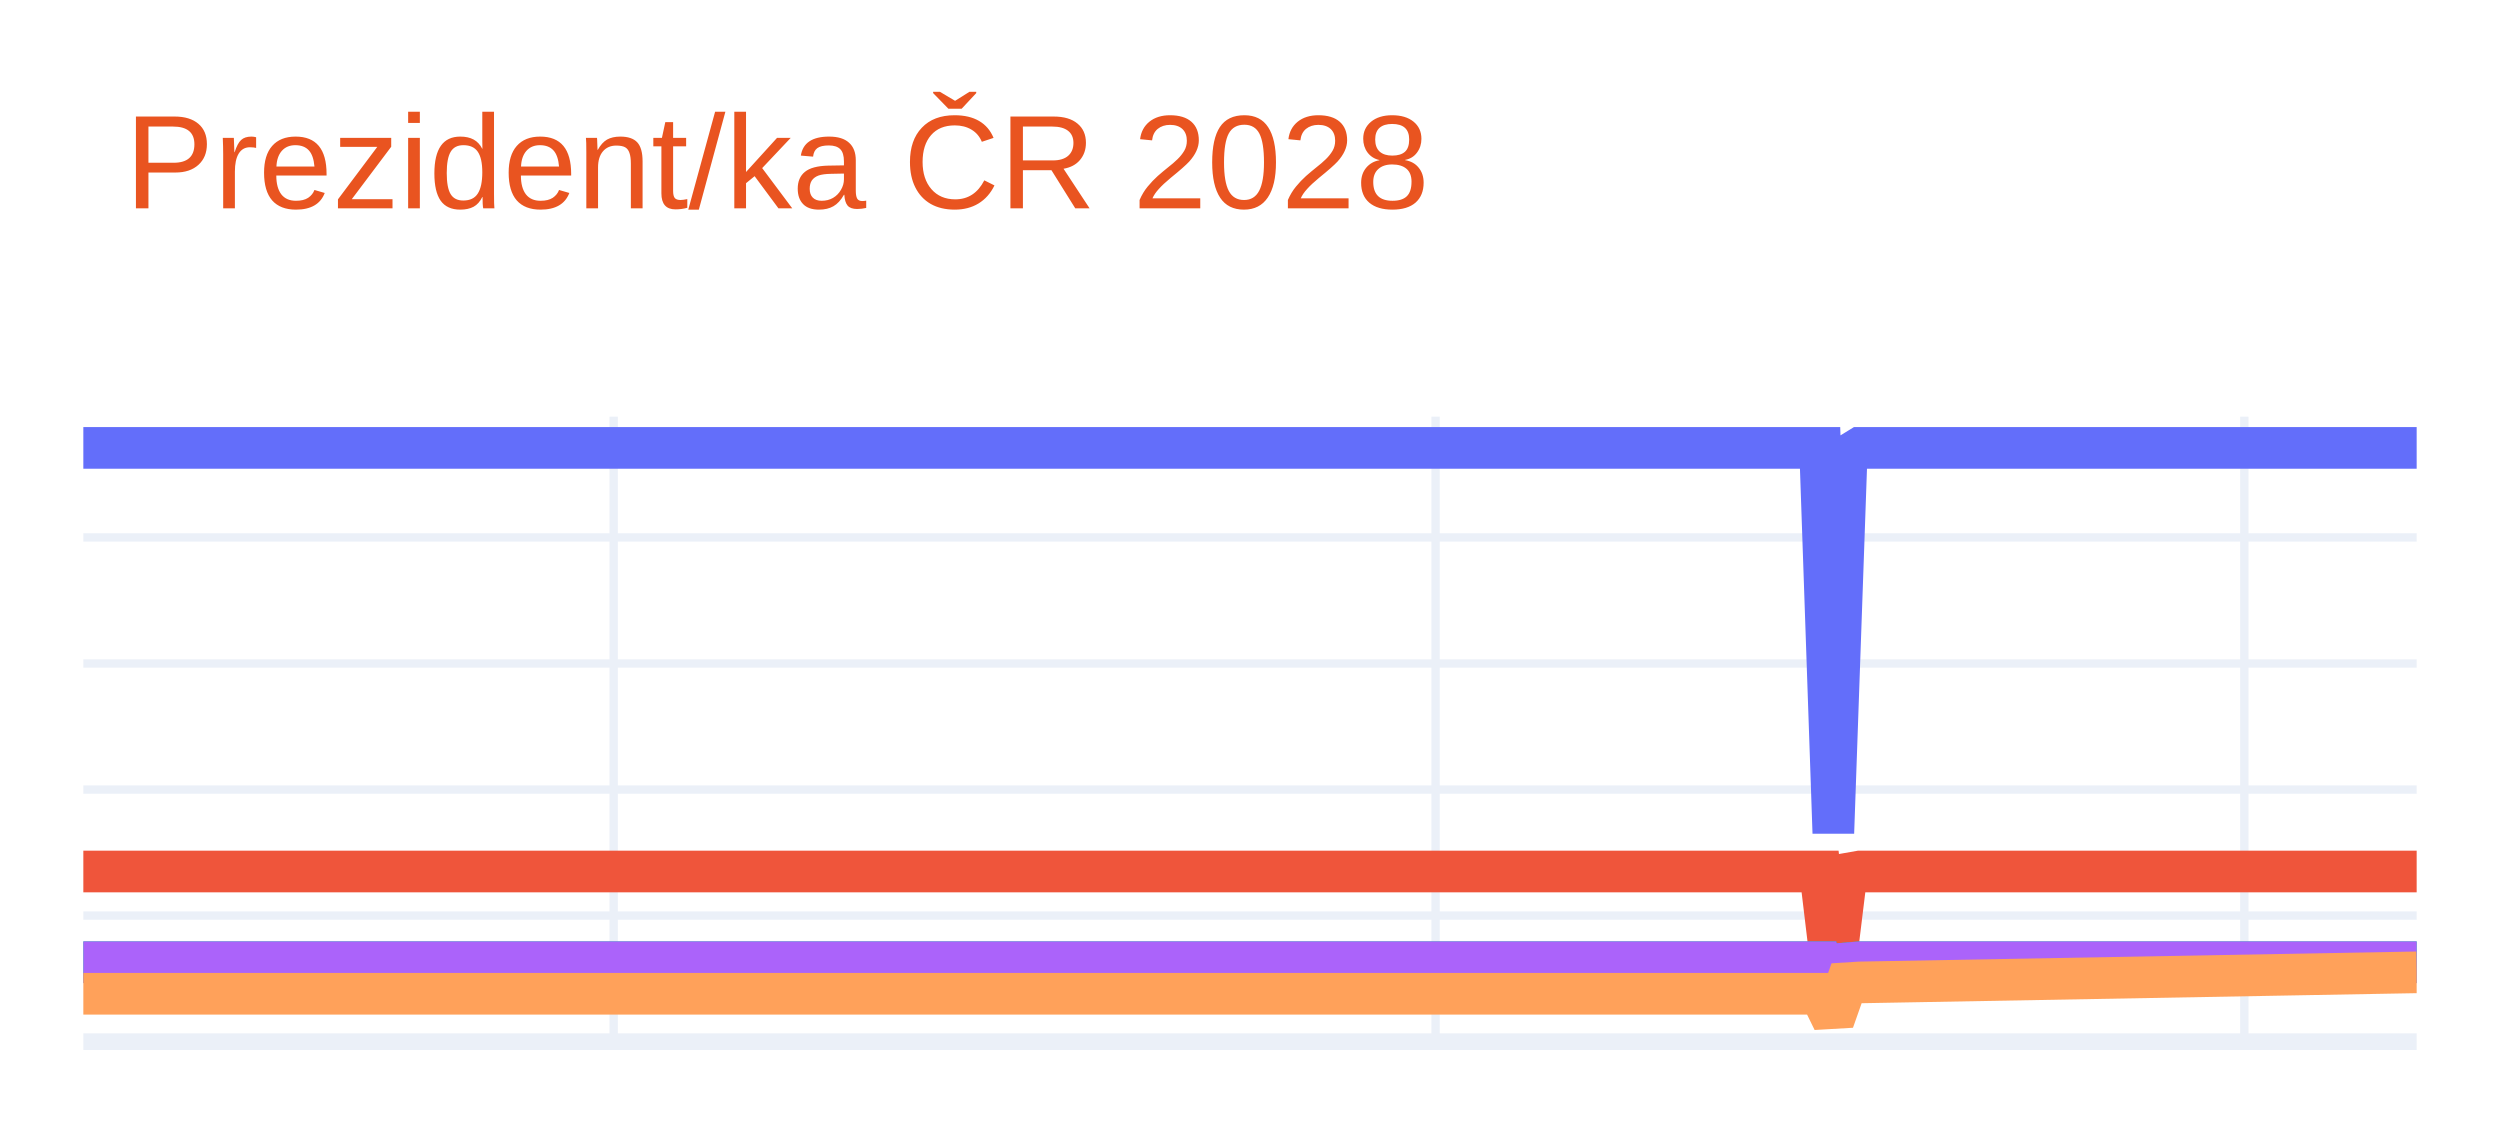
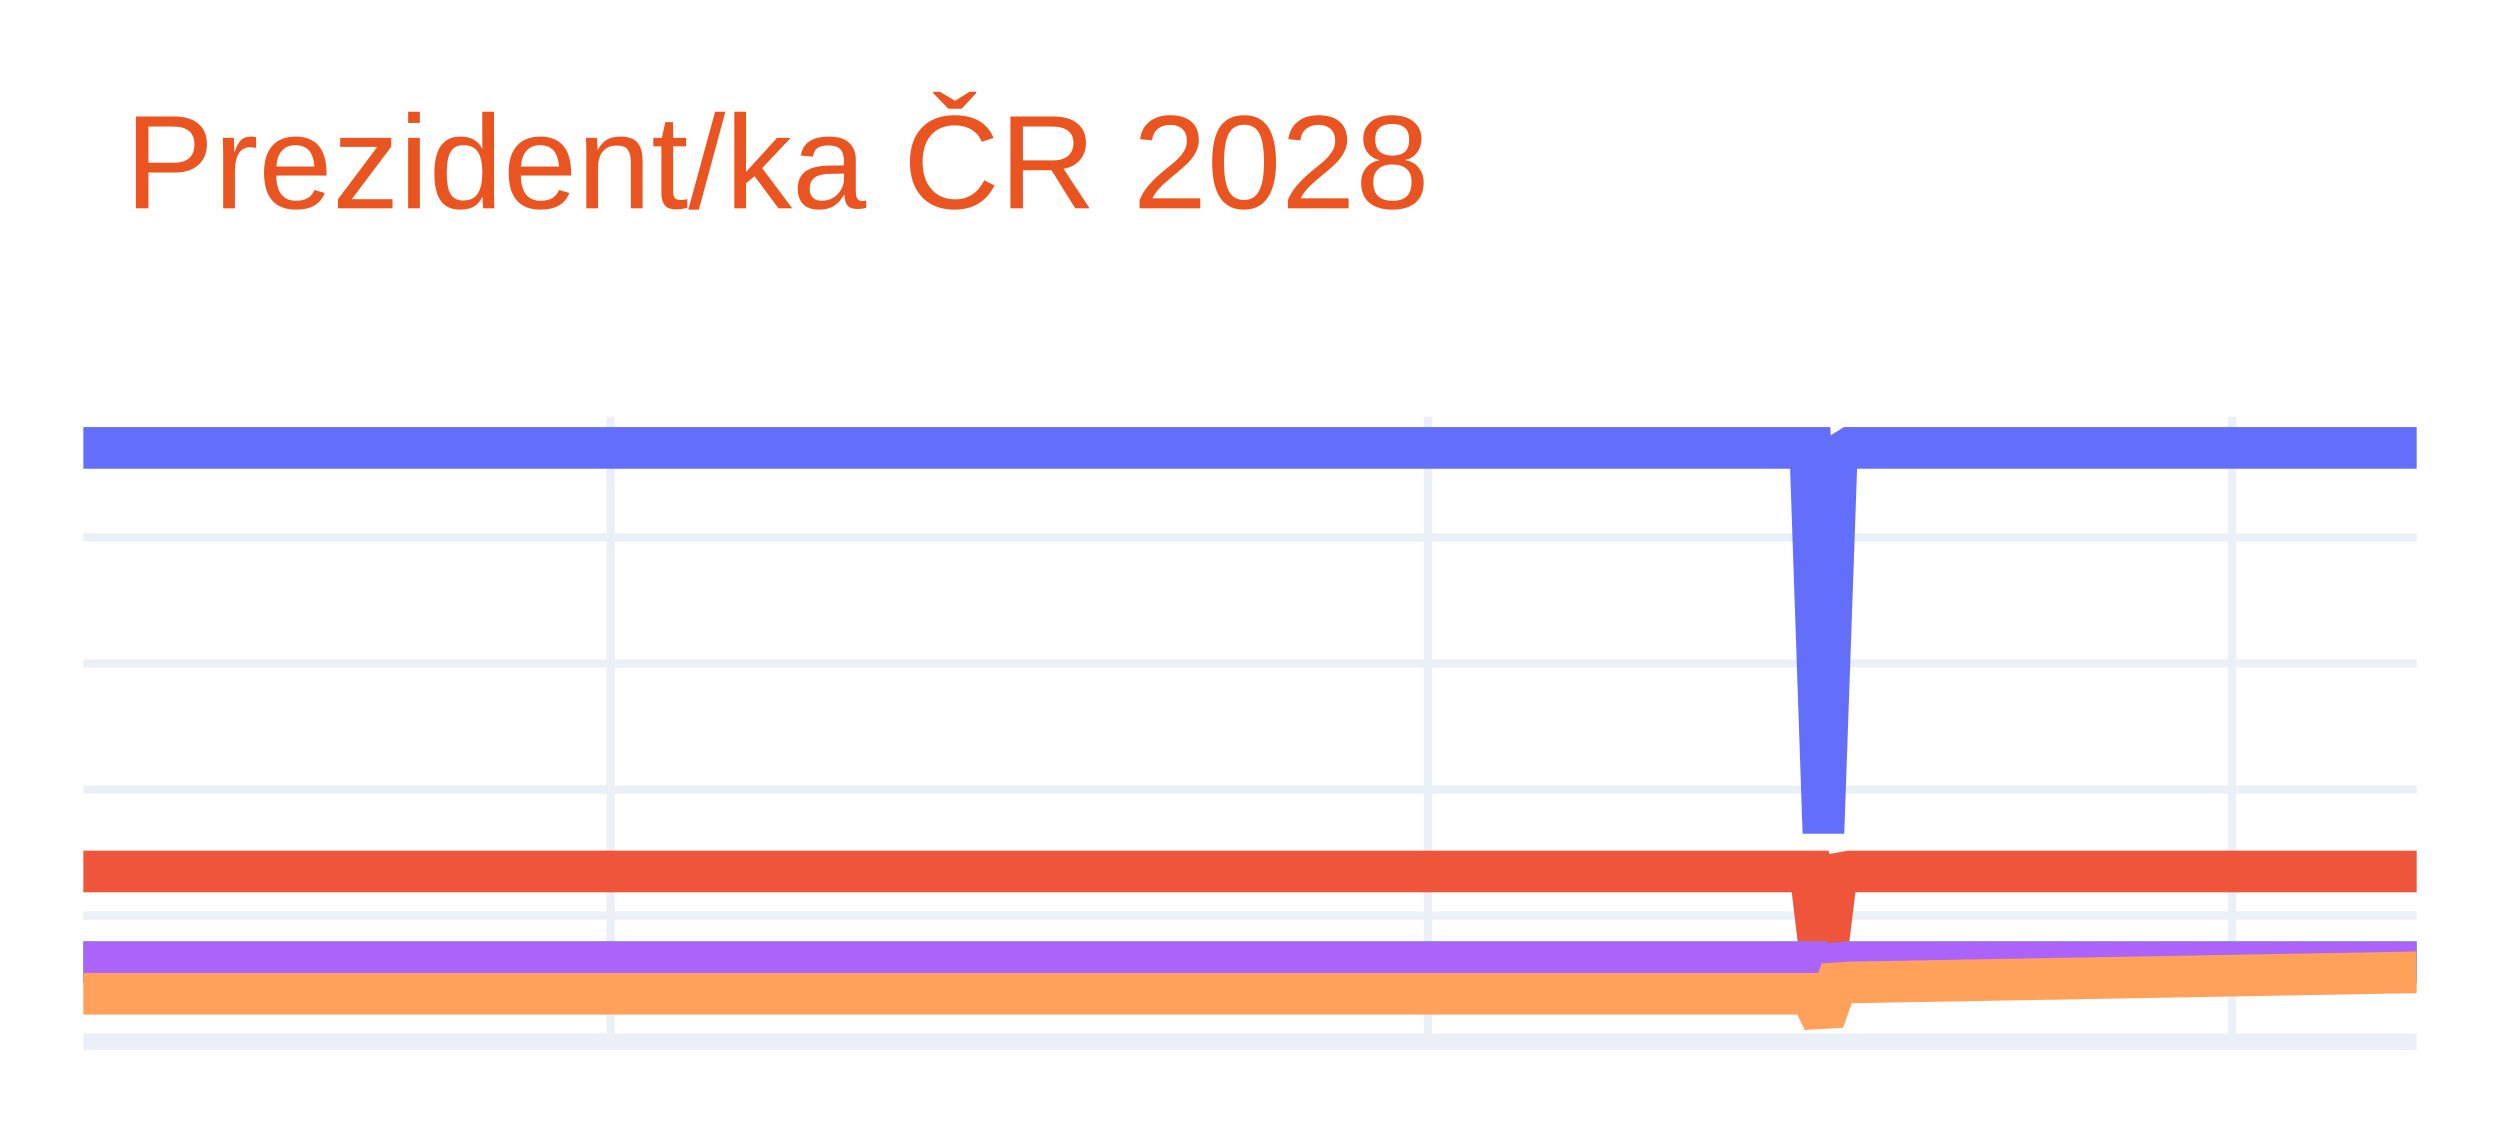
<svg xmlns="http://www.w3.org/2000/svg" class="main-svg" width="300" height="135" style="" viewBox="0 0 300 135">
  <rect x="0" y="0" width="300" height="135" style="fill: rgb(255, 255, 255); fill-opacity: 1;" />
-   <defs id="defs-23461c">
+   <defs id="defs-39d1fa">
    <g class="clips">
-       <clipPath id="clip23461cxyplot" class="plotclip">
+       <clipPath id="clip39d1faxyplot" class="plotclip">
        <rect width="280" height="75" />
      </clipPath>
-       <clipPath class="axesclip" id="clip23461cx">
+       <clipPath class="axesclip" id="clip39d1fax">
        <rect x="10" y="0" width="280" height="135" />
      </clipPath>
-       <clipPath class="axesclip" id="clip23461cy">
+       <clipPath class="axesclip" id="clip39d1fay">
        <rect x="0" y="50" width="300" height="75" />
      </clipPath>
-       <clipPath class="axesclip" id="clip23461cxy">
+       <clipPath class="axesclip" id="clip39d1faxy">
        <rect x="10" y="50" width="280" height="75" />
      </clipPath>
    </g>
    <g class="gradients" />
    <g class="patterns" />
  </defs>
  <g class="bglayer" />
  <g class="layer-below">
    <g class="imagelayer" />
    <g class="shapelayer" />
  </g>
  <g class="cartesianlayer">
    <g class="subplot xy">
      <g class="layer-subplot">
        <g class="shapelayer" />
        <g class="imagelayer" />
      </g>
      <g class="minor-gridlayer">
        <g class="x" />
        <g class="y" />
      </g>
      <g class="gridlayer">
        <g class="x">
-           <path class="xgrid crisp" transform="translate(73.64,0)" d="M0,50v75" style="stroke: rgb(235, 240, 248); stroke-opacity: 1; stroke-width: 1px;" />
-           <path class="xgrid crisp" transform="translate(172.27,0)" d="M0,50v75" style="stroke: rgb(235, 240, 248); stroke-opacity: 1; stroke-width: 1px;" />
-           <path class="xgrid crisp" transform="translate(269.32,0)" d="M0,50v75" style="stroke: rgb(235, 240, 248); stroke-opacity: 1; stroke-width: 1px;" />
+           <path class="xgrid crisp" transform="translate(73.28,0)" d="M0,50v75" style="stroke: rgb(235, 240, 248); stroke-opacity: 1; stroke-width: 1px;" />
+           <path class="xgrid crisp" transform="translate(171.36,0)" d="M0,50v75" style="stroke: rgb(235, 240, 248); stroke-opacity: 1; stroke-width: 1px;" />
+           <path class="xgrid crisp" transform="translate(267.85,0)" d="M0,50v75" style="stroke: rgb(235, 240, 248); stroke-opacity: 1; stroke-width: 1px;" />
        </g>
        <g class="y">
          <path class="ygrid crisp" transform="translate(0,109.87)" d="M10,0h280" style="stroke: rgb(235, 240, 248); stroke-opacity: 1; stroke-width: 1px;" />
          <path class="ygrid crisp" transform="translate(0,94.75)" d="M10,0h280" style="stroke: rgb(235, 240, 248); stroke-opacity: 1; stroke-width: 1px;" />
          <path class="ygrid crisp" transform="translate(0,79.62)" d="M10,0h280" style="stroke: rgb(235, 240, 248); stroke-opacity: 1; stroke-width: 1px;" />
          <path class="ygrid crisp" transform="translate(0,64.49)" d="M10,0h280" style="stroke: rgb(235, 240, 248); stroke-opacity: 1; stroke-width: 1px;" />
        </g>
      </g>
      <g class="zerolinelayer">
        <path class="yzl zl crisp" transform="translate(0,125)" d="M10,0h280" style="stroke: rgb(235, 240, 248); stroke-opacity: 1; stroke-width: 2px;" />
      </g>
      <path class="xlines-below" />
      <path class="ylines-below" />
      <g class="overlines-below" />
      <g class="xaxislayer-below" />
      <g class="yaxislayer-below" />
      <g class="overaxes-below" />
-       <g class="plot" transform="translate(10,50)" clip-path="url(#clip23461cxyplot)">
+       <g class="plot" transform="translate(10,50)" clip-path="url(#clip39d1faxyplot)">
        <g class="scatterlayer mlayer">
-           <g class="trace scatter traceb512b9" style="stroke-miterlimit: 2; opacity: 1;">
+           <g class="trace scatter trace426f9f" style="stroke-miterlimit: 2; opacity: 1;">
            <g class="fills" />
            <g class="errorbars" />
            <g class="lines">
-               <path class="js-line" d="M0,3.75L208.41,3.75L210,49.96L211.59,4.73L213.18,3.75L280,3.75" style="vector-effect: none; fill: none; stroke: rgb(99, 110, 250); stroke-opacity: 1; stroke-width: 5px; opacity: 1;" />
+               <path class="js-line" d="M0,3.75L207.23,3.75L208.81,49.96L210.4,4.73L211.98,3.75L280,3.75" style="vector-effect: none; fill: none; stroke: rgb(99, 110, 250); stroke-opacity: 1; stroke-width: 5px; opacity: 1;" />
            </g>
            <g class="points" />
            <g class="text" />
          </g>
-           <g class="trace scatter trace04aa91" style="stroke-miterlimit: 2; opacity: 1;">
+           <g class="trace scatter trace121819" style="stroke-miterlimit: 2; opacity: 1;">
            <g class="fills" />
            <g class="errorbars" />
            <g class="lines">
-               <path class="js-line" d="M0,54.58L208.41,54.58L210,67.82L211.59,54.86L213.18,54.58L280,54.58" style="vector-effect: none; fill: none; stroke: rgb(239, 85, 59); stroke-opacity: 1; stroke-width: 5px; opacity: 1;" />
+               <path class="js-line" d="M0,54.58L207.23,54.58L208.81,67.82L210.4,54.86L211.98,54.58L280,54.58" style="vector-effect: none; fill: none; stroke: rgb(239, 85, 59); stroke-opacity: 1; stroke-width: 5px; opacity: 1;" />
            </g>
            <g class="points" />
            <g class="text" />
          </g>
-           <g class="trace scatter traceafa04d" style="stroke-miterlimit: 2; opacity: 1;">
+           <g class="trace scatter trace7b5ed5" style="stroke-miterlimit: 2; opacity: 1;">
            <g class="fills" />
            <g class="errorbars" />
            <g class="lines">
-               <path class="js-line" d="M0,65.47L208.41,65.47L210,71.65L211.59,65.6L213.18,65.47L280,65.47" style="vector-effect: none; fill: none; stroke: rgb(0, 204, 150); stroke-opacity: 1; stroke-width: 5px; opacity: 1;" />
+               <path class="js-line" d="M0,65.47L207.23,65.47L208.81,71.65L210.4,65.6L211.98,65.47L280,65.47" style="vector-effect: none; fill: none; stroke: rgb(0, 204, 150); stroke-opacity: 1; stroke-width: 5px; opacity: 1;" />
            </g>
            <g class="points" />
            <g class="text" />
          </g>
-           <g class="trace scatter trace41f2e3" style="stroke-miterlimit: 2; opacity: 1;">
+           <g class="trace scatter trace69593c" style="stroke-miterlimit: 2; opacity: 1;">
            <g class="fills" />
            <g class="errorbars" />
            <g class="lines">
-               <path class="js-line" d="M0,65.47L208.41,65.47L210,71.65L211.59,65.6L213.18,65.47L280,65.47" style="vector-effect: none; fill: none; stroke: rgb(171, 99, 250); stroke-opacity: 1; stroke-width: 5px; opacity: 1;" />
+               <path class="js-line" d="M0,65.47L207.23,65.47L208.81,71.65L210.4,65.6L211.98,65.47L280,65.47" style="vector-effect: none; fill: none; stroke: rgb(171, 99, 250); stroke-opacity: 1; stroke-width: 5px; opacity: 1;" />
            </g>
            <g class="points" />
            <g class="text" />
          </g>
-           <g class="trace scatter tracefcd160" style="stroke-miterlimit: 2; opacity: 1;">
+           <g class="trace scatter trace3ff268" style="stroke-miterlimit: 2; opacity: 1;">
            <g class="fills" />
            <g class="errorbars" />
            <g class="lines">
-               <path class="js-line" d="M0,69.25L208.41,69.25L210,72.5L211.59,67.99L213.18,67.89L280,66.68" style="vector-effect: none; fill: none; stroke: rgb(255, 161, 90); stroke-opacity: 1; stroke-width: 5px; opacity: 1;" />
+               <path class="js-line" d="M0,69.25L207.23,69.25L208.81,72.5L210.4,67.99L211.98,67.89L280,66.68" style="vector-effect: none; fill: none; stroke: rgb(255, 161, 90); stroke-opacity: 1; stroke-width: 5px; opacity: 1;" />
            </g>
            <g class="points" />
            <g class="text" />
          </g>
        </g>
      </g>
      <g class="overplot" />
      <path class="xlines-above crisp" d="M0,0" style="fill: none;" />
      <path class="ylines-above crisp" d="M0,0" style="fill: none;" />
      <g class="overlines-above" />
      <g class="xaxislayer-above" />
      <g class="yaxislayer-above" />
      <g class="overaxes-above" />
    </g>
  </g>
  <g class="polarlayer" />
  <g class="smithlayer" />
  <g class="ternarylayer" />
  <g class="geolayer" />
  <g class="funnelarealayer" />
  <g class="pielayer" />
  <g class="iciclelayer" />
  <g class="treemaplayer" />
  <g class="sunburstlayer" />
  <g class="glimages" />
-   <defs id="topdefs-23461c">
+   <defs id="topdefs-39d1fa">
    <g class="clips" />
  </defs>
  <g class="layer-above">
    <g class="imagelayer" />
    <g class="shapelayer" />
  </g>
  <g class="infolayer">
    <g class="g-gtitle">
      <text class="gtitle" x="15" y="25" text-anchor="start" dy="0em" style="font-family: Ubuntu, verdana, arial, sans-serif; font-size: 16px; fill: rgb(233, 84, 32); opacity: 1; font-weight: normal; white-space: pre;">Prezident/ka ČR 2028</text>
    </g>
    <g class="g-xtitle" />
    <g class="g-ytitle" />
  </g>
</svg>
